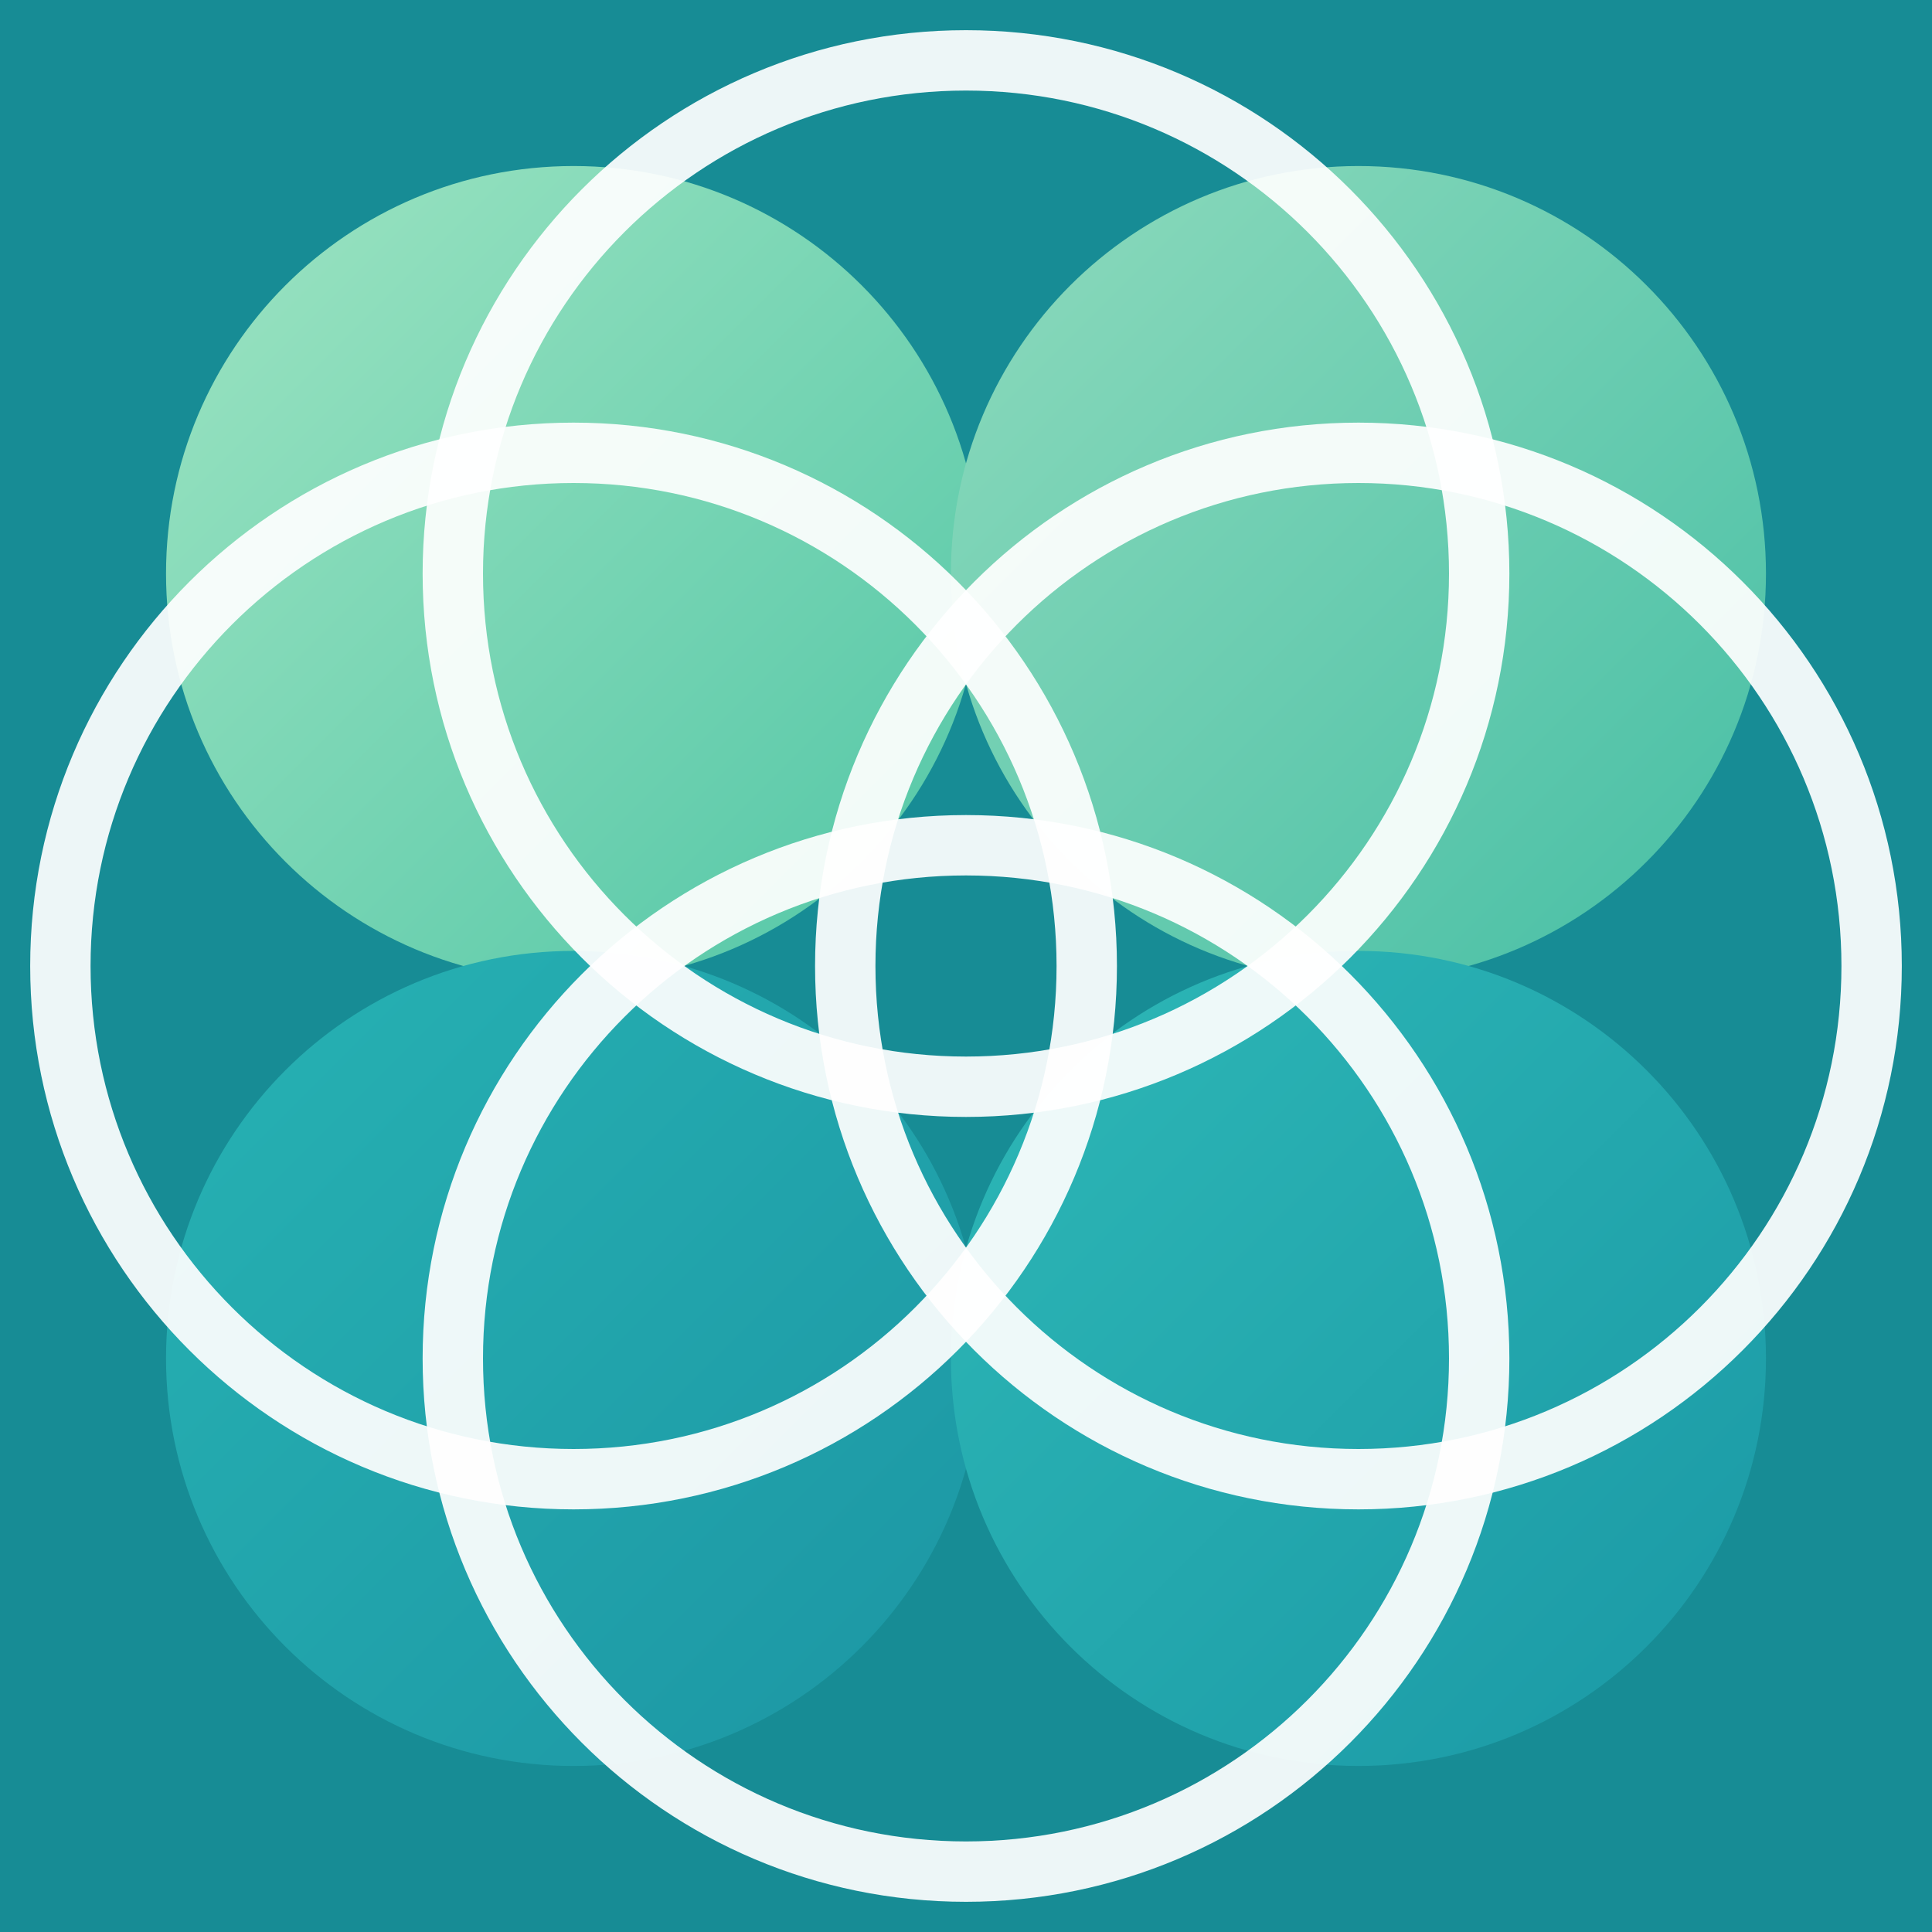
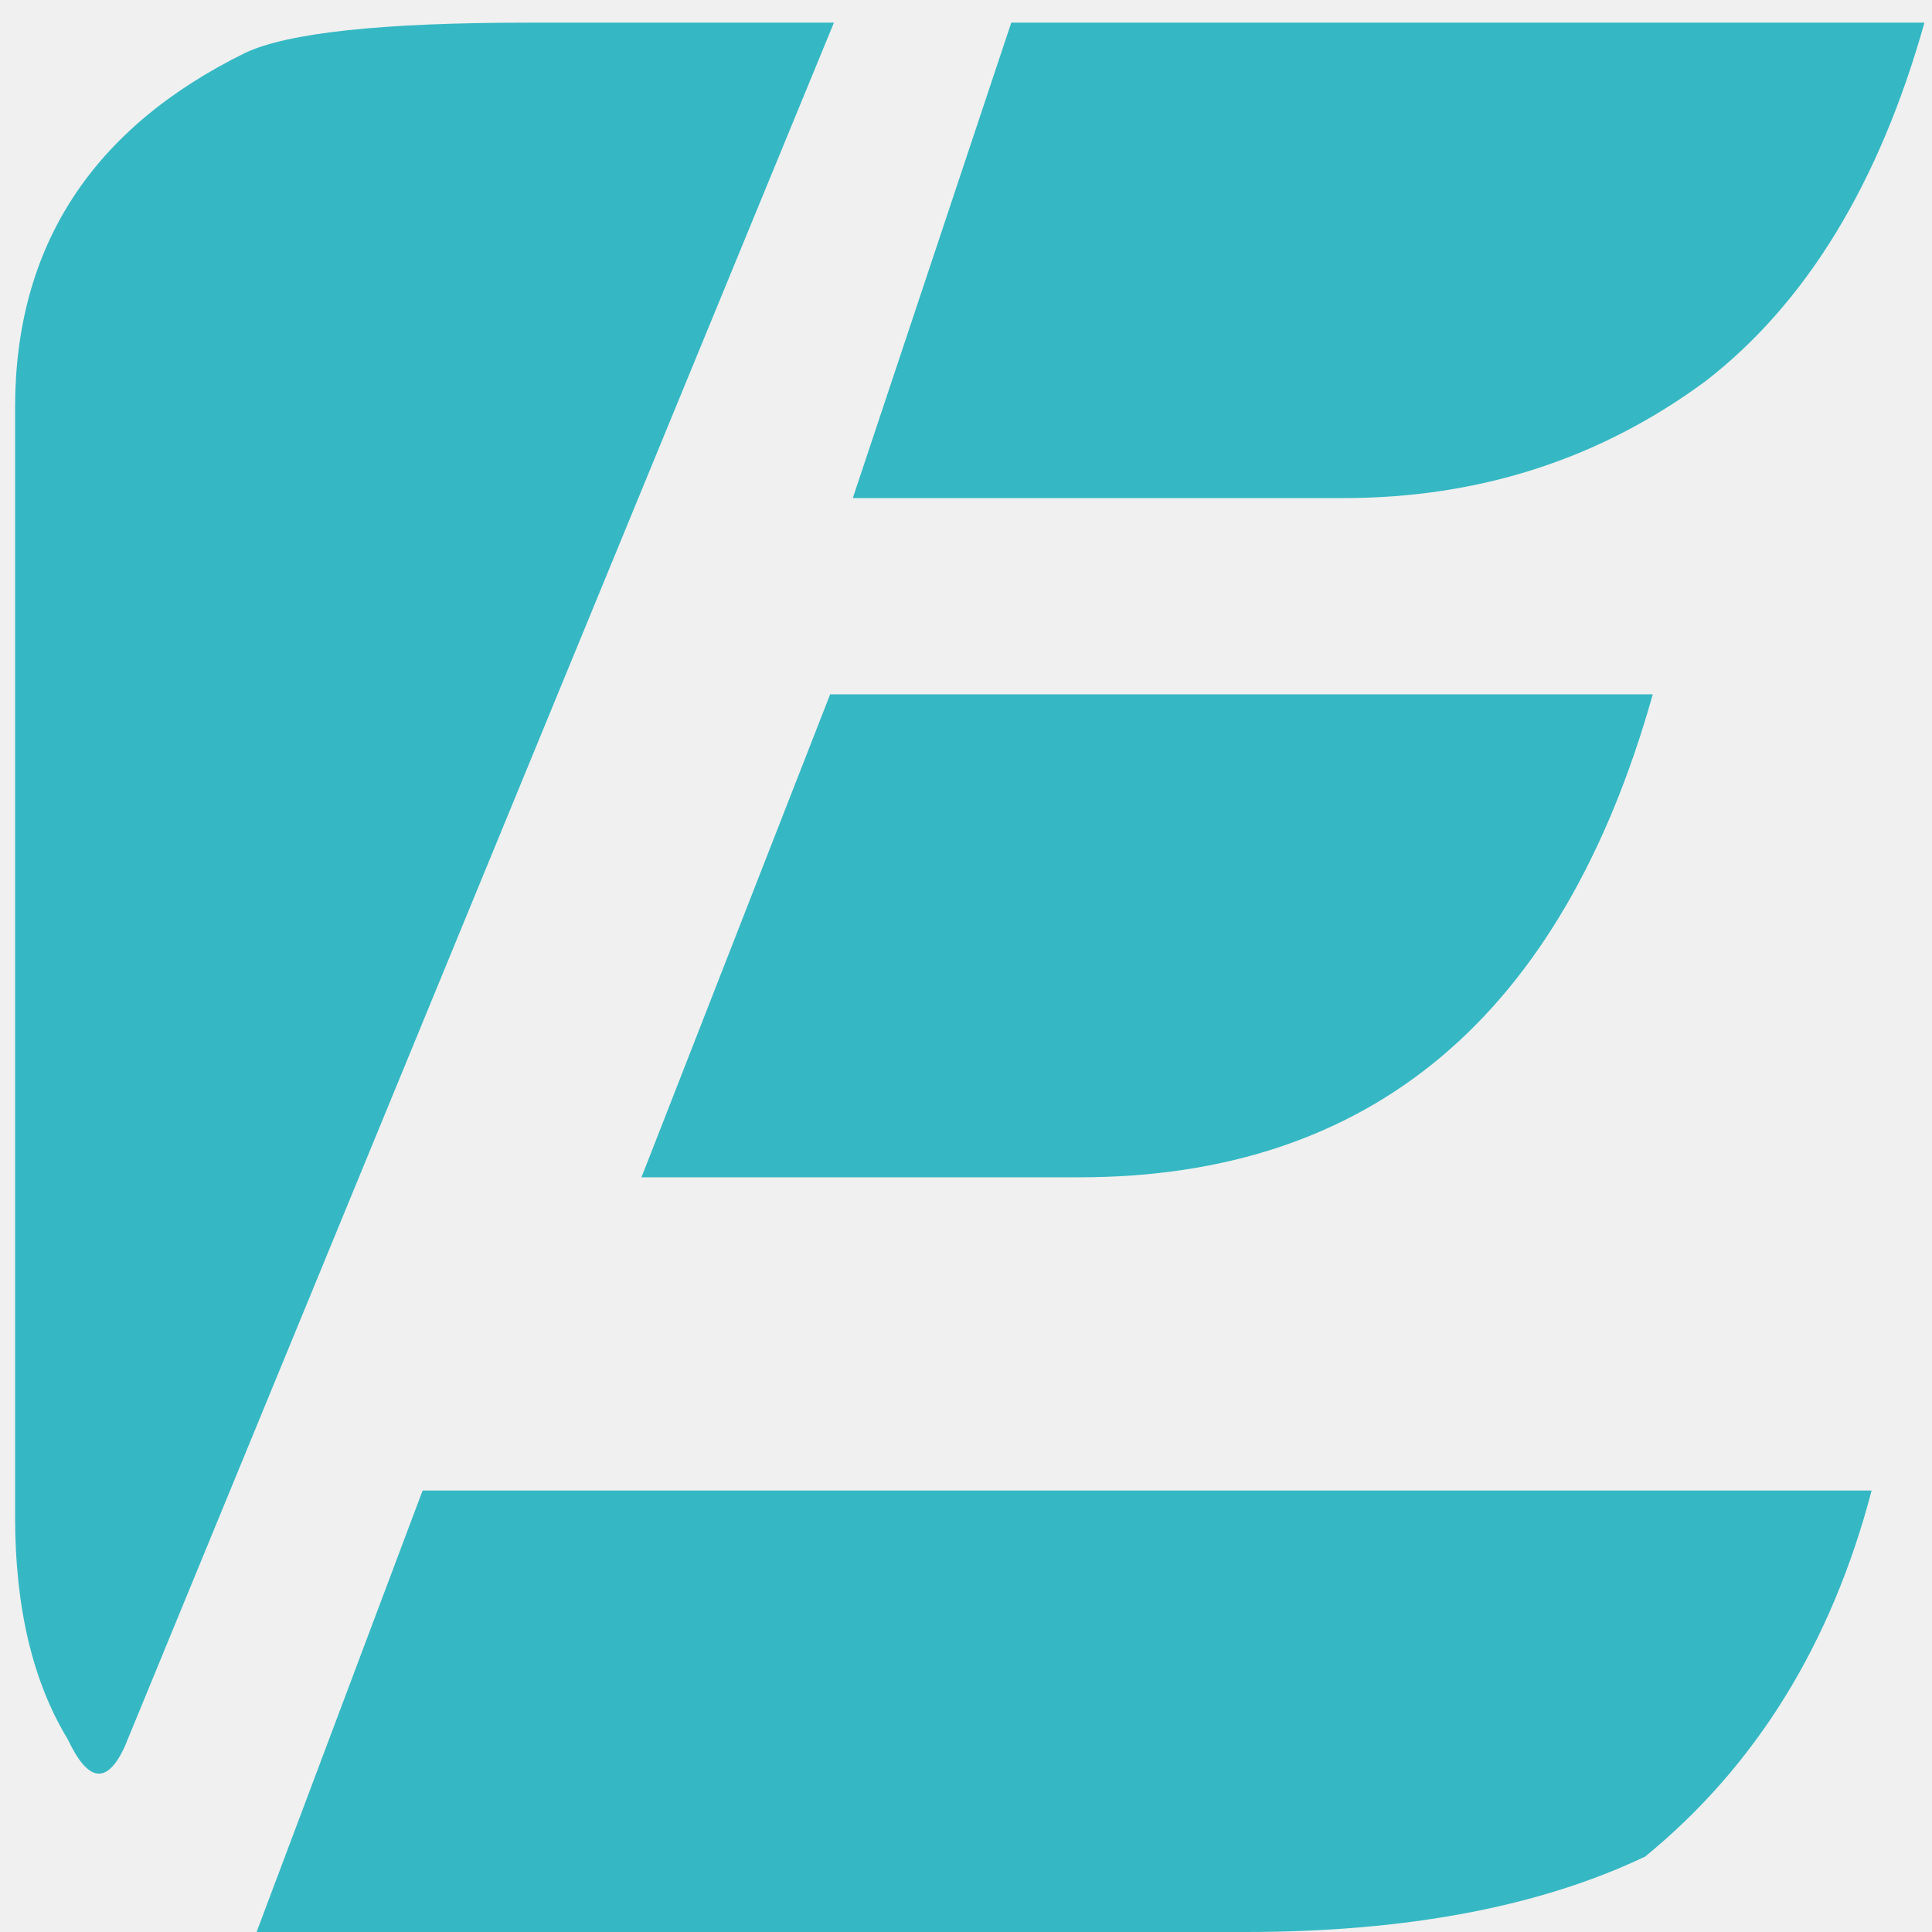
- <svg xmlns="http://www.w3.org/2000/svg" width="512" height="512" viewBox="0 0 256 256" fill="none">
-   <defs>
-     <linearGradient id="pa" x1="22" y1="22" x2="126" y2="126" gradientUnits="userSpaceOnUse">
-       <stop stop-color="#9EE4C2" />
-       <stop offset="1" stop-color="#54C7A7" />
-     </linearGradient>
-     <linearGradient id="pb" x1="130" y1="22" x2="234" y2="126" gradientUnits="userSpaceOnUse">
-       <stop stop-color="#8DDABC" />
-       <stop offset="1" stop-color="#47BFA5" />
-     </linearGradient>
-     <linearGradient id="pc" x1="22" y1="130" x2="126" y2="234" gradientUnits="userSpaceOnUse">
-       <stop stop-color="#27B2B3" />
-       <stop offset="1" stop-color="#1C96A4" />
-     </linearGradient>
-     <linearGradient id="pd" x1="130" y1="130" x2="234" y2="234" gradientUnits="userSpaceOnUse">
-       <stop stop-color="#2DB7B6" />
-       <stop offset="1" stop-color="#1A98A5" />
-     </linearGradient>
-   </defs>
-   <rect width="256" height="256" fill="#178c95" />
-   <circle cx="76" cy="76" r="54" fill="url(#pa)" />
-   <circle cx="180" cy="76" r="54" fill="url(#pb)" />
-   <circle cx="76" cy="180" r="54" fill="url(#pc)" />
-   <circle cx="180" cy="180" r="54" fill="url(#pd)" />
-   <circle cx="128" cy="76" r="68" stroke="white" stroke-width="8" opacity="0.92" />
-   <circle cx="76" cy="128" r="68" stroke="white" stroke-width="8" opacity="0.92" />
-   <circle cx="180" cy="128" r="68" stroke="white" stroke-width="8" opacity="0.92" />
-   <circle cx="128" cy="180" r="68" stroke="white" stroke-width="8" opacity="0.92" />
+ <svg xmlns="http://www.w3.org/2000/svg" width="512" height="512" viewBox="0 0 512 512" fill="none">
+   <path d="M18 461Q4 438 4 402V108Q4 44 65 14Q82 6 140 6H221L33 463Q26 478 18 461Z" fill="#35b8c3" />
+   <path d="M268 6H510Q492 70 452 101Q410 132 356 132H226L268 6Z" fill="#35b8c3" />
+   <path d="M220 184H438Q420 248 382 280Q344 312 286 312H170L220 184Z" fill="#35b8c3" />
+   <path d="M112 395H496Q480 456 436 492Q394 512 330 512H68L112 395Z" fill="#35b8c3" />
</svg>
